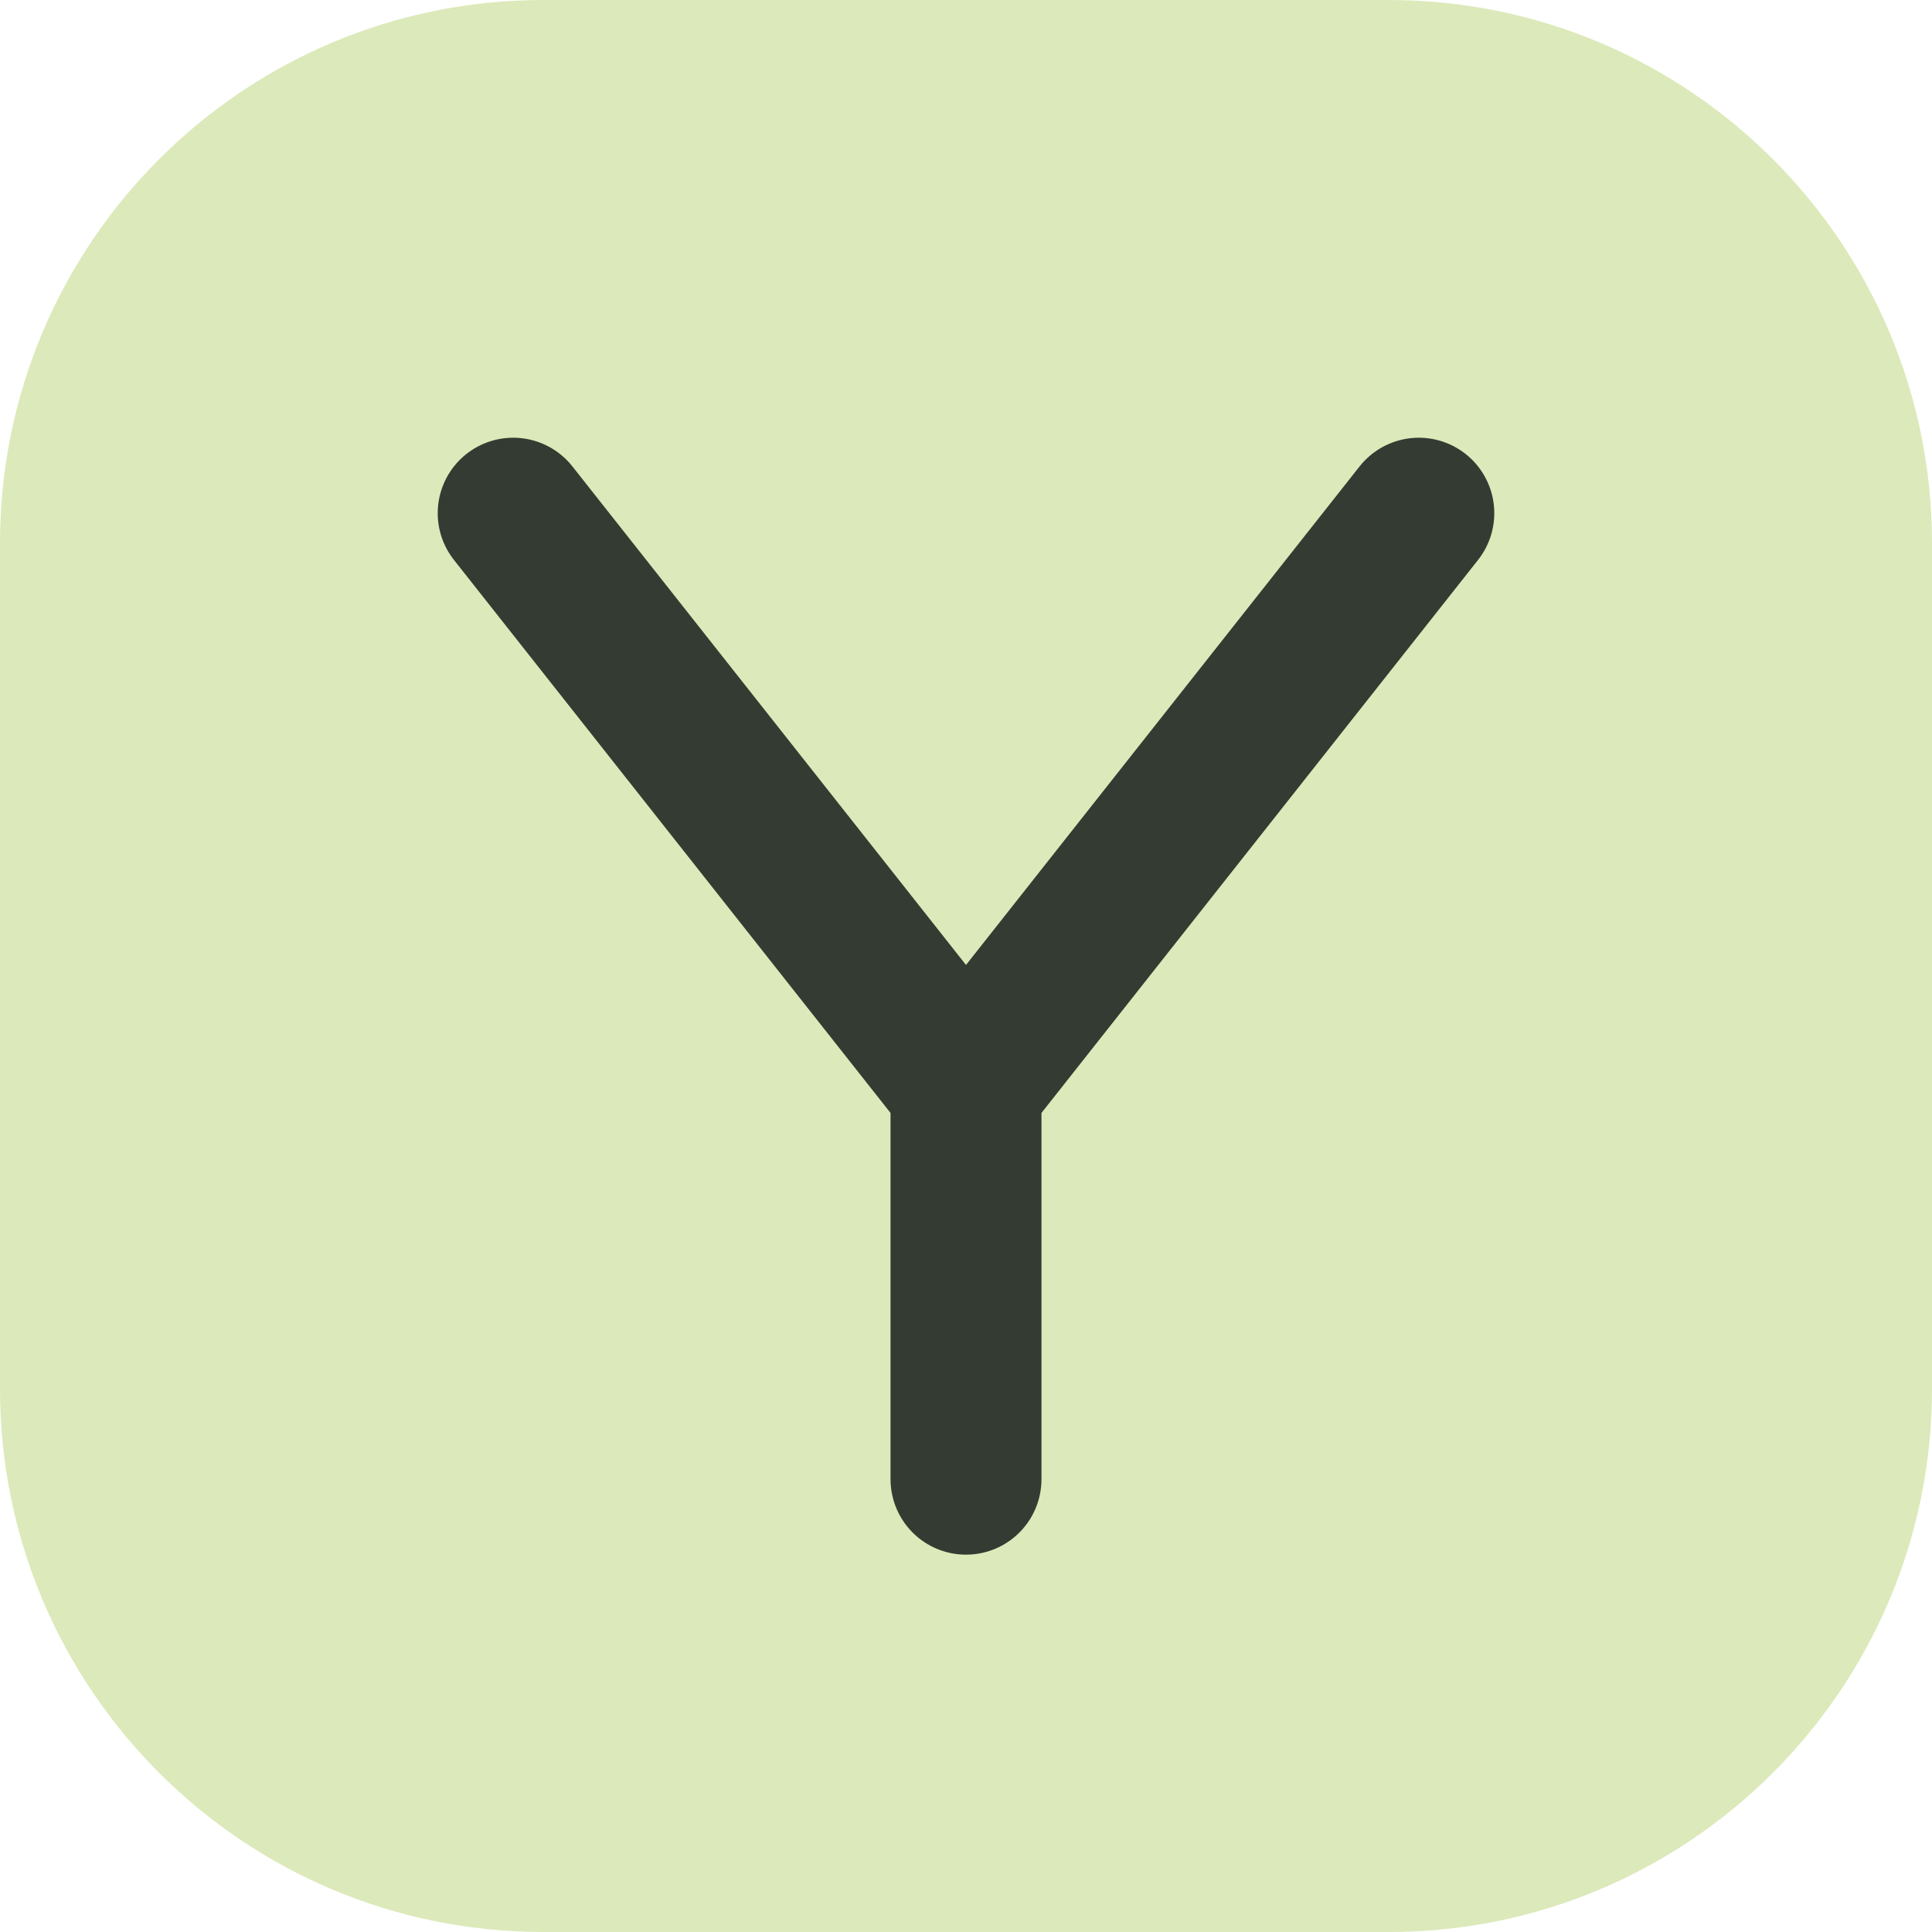
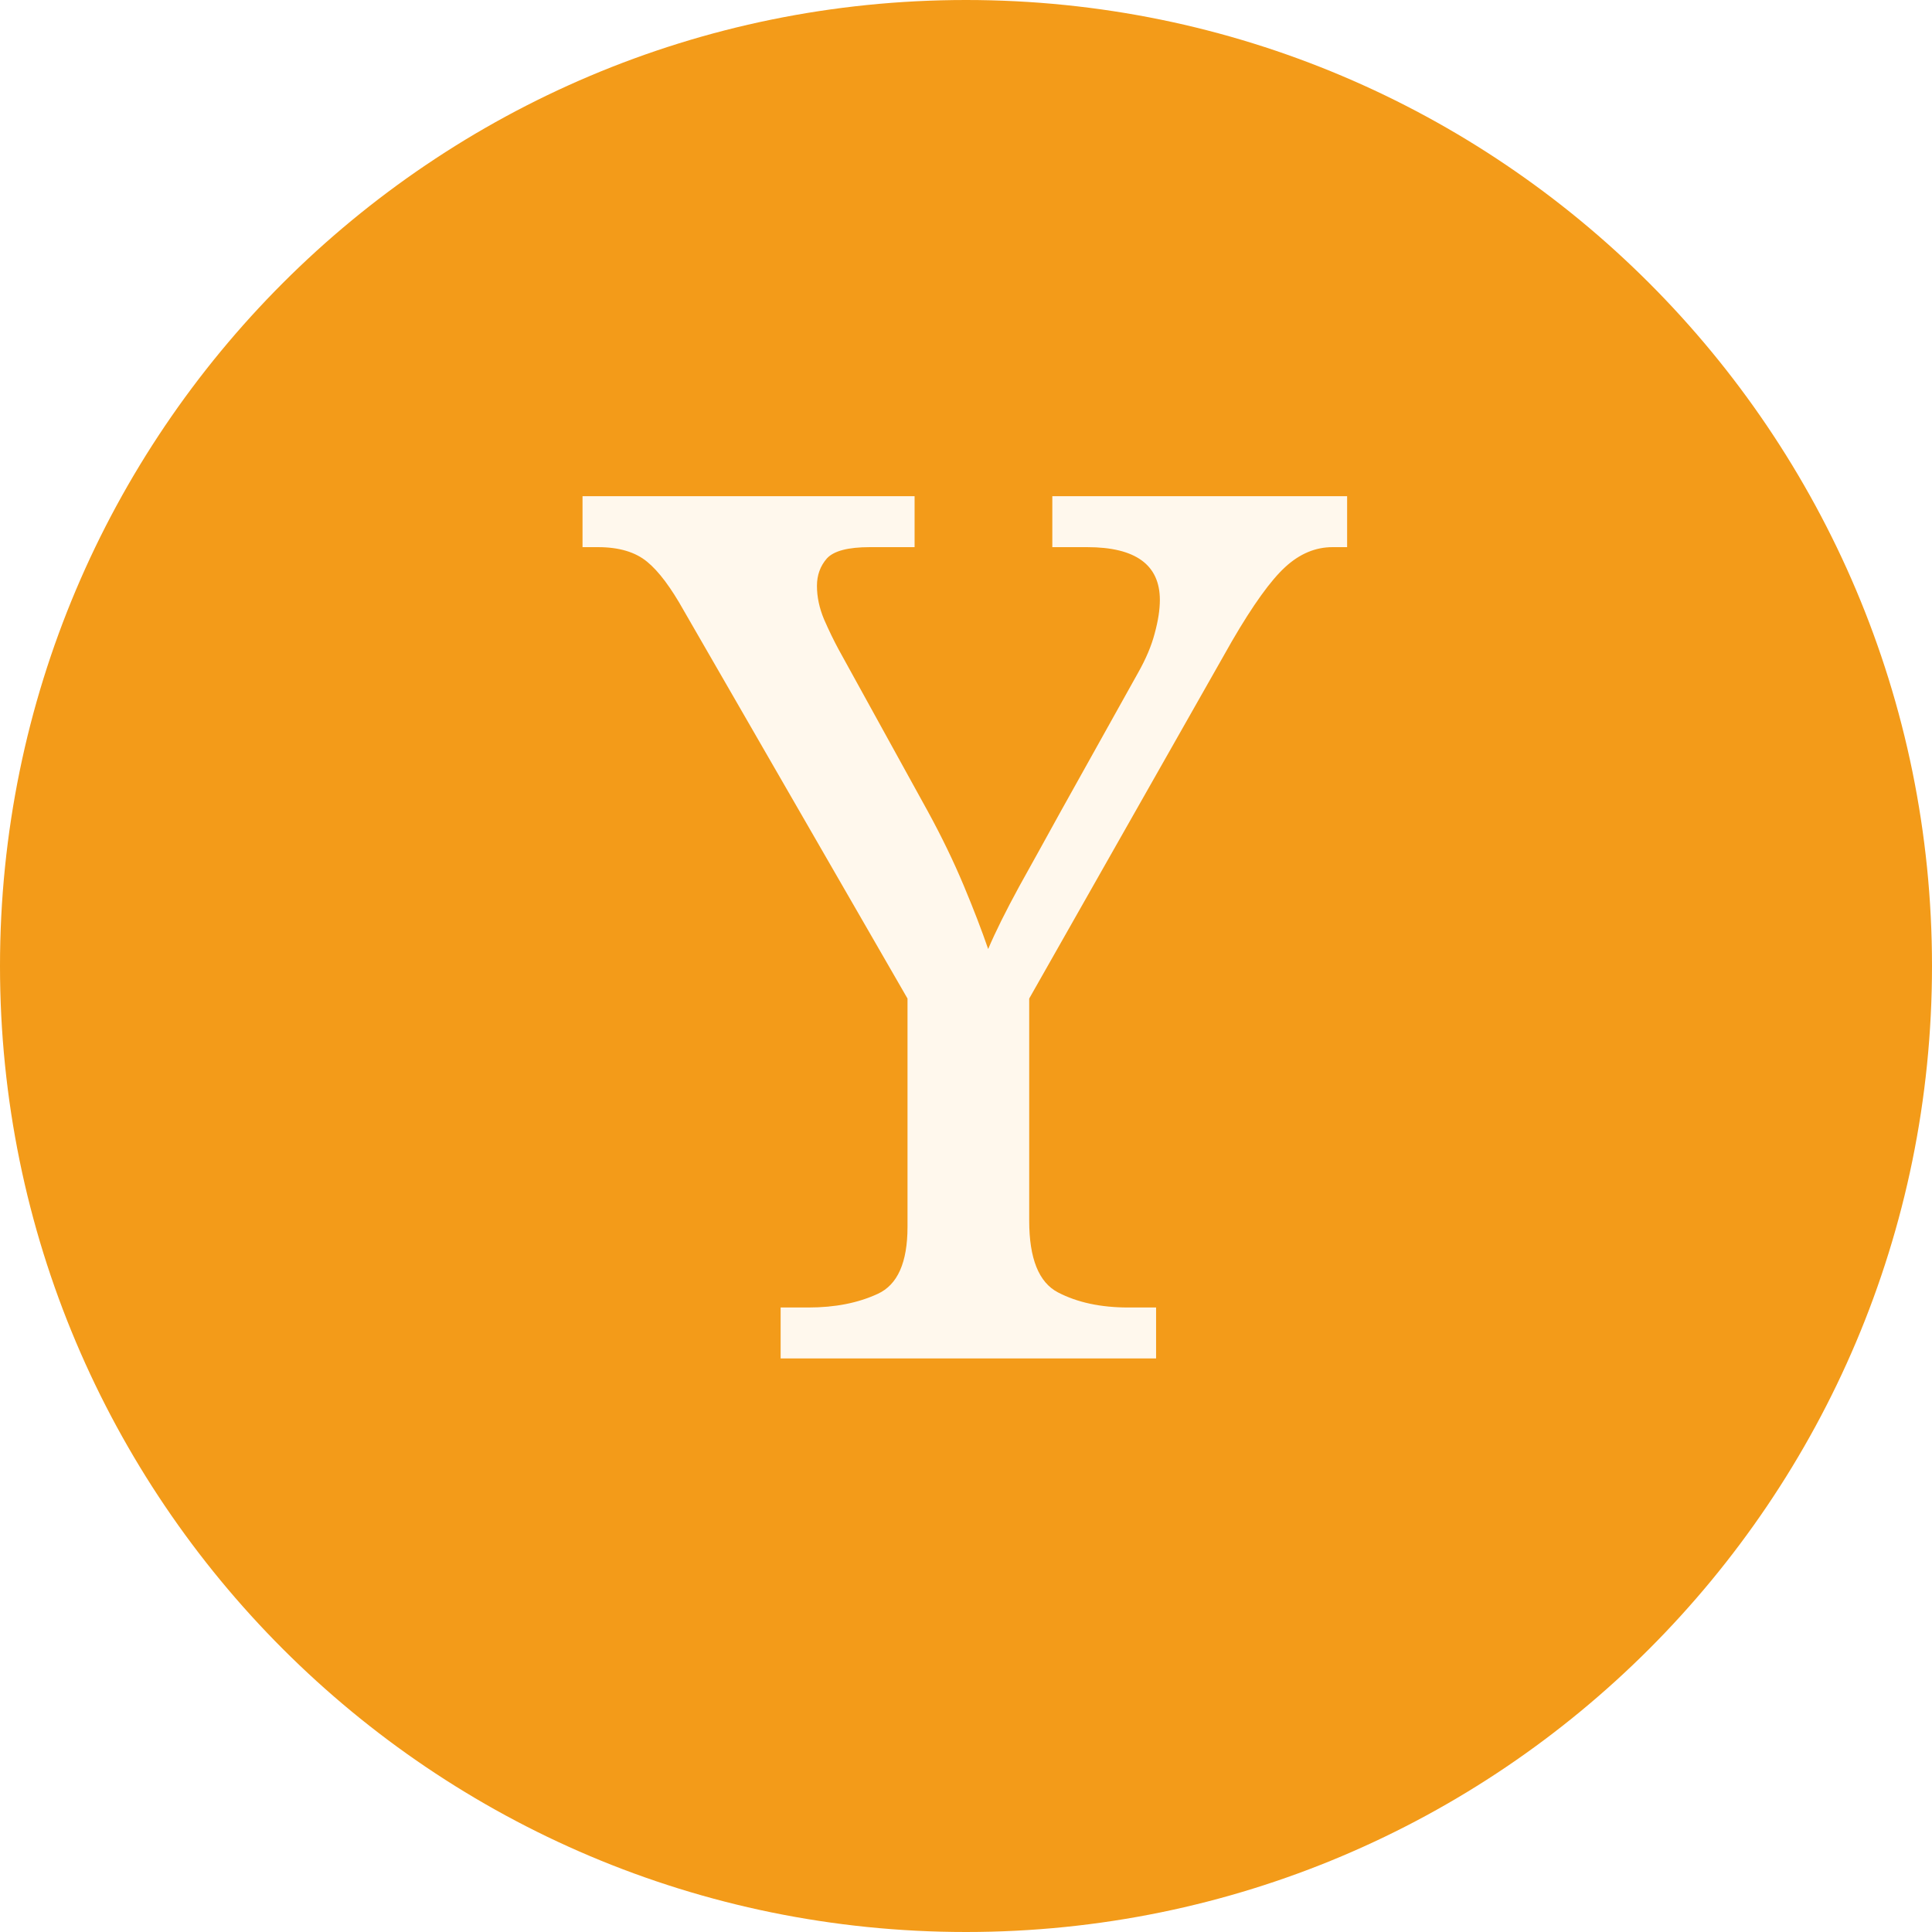
<svg xmlns="http://www.w3.org/2000/svg" viewBox="0 0 64 64">
-   <rect width="64" height="64" rx="18" fill="#dce9ba" />
-   <path d="m17 17 15 19 15-19M32 36v13" fill="none" stroke="#343b32" stroke-width="5" stroke-linecap="round" />
+   <circle cx="32" cy="32" r="32" fill="#f39b19" />
+   <text x="32" y="45" text-anchor="middle" font-family="Georgia,serif" font-size="40" fill="#fff8ed">Y</text>
</svg>
